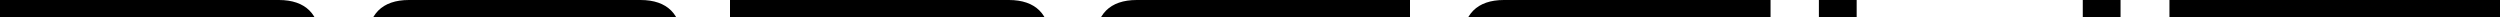
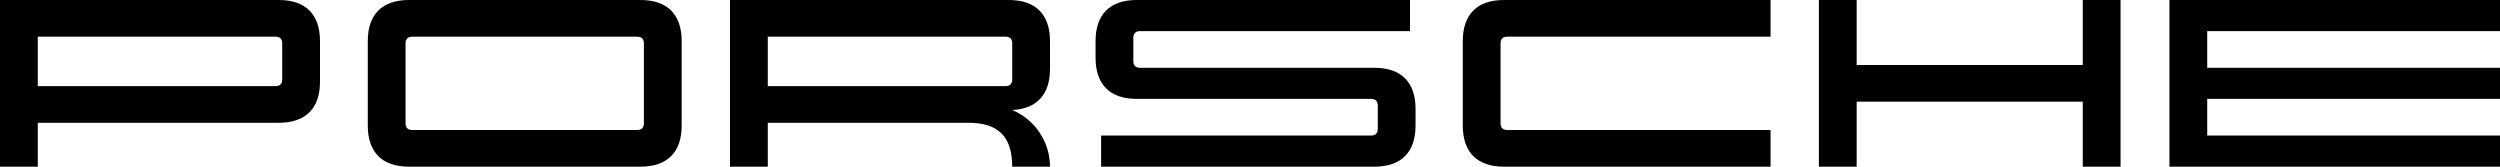
- <svg xmlns="http://www.w3.org/2000/svg" viewBox="0 0 4500 30">
+ <svg xmlns="http://www.w3.org/2000/svg" viewBox="0 0 4500 300">
  <path d="M502 221c48.1 0 74-25.9         74-74V74c0-48.1-25.9-74-74-74H0v300h68v-79h434zm6-143v65c0 7.8-4.2 12-12         12H68V66h428c7.8 0 12 4.2 12 12zm228 222c-48.1 0-74-25.9-74-74V74c0-48.1 25.9-74         74-74h417c48.1 0 74 25.9 74 74v152c0 48.1-25.9 74-74 74H736zm411-66c7.8 0 12-4.2         12-12V78c0-7.8-4.2-12-12-12H742c-7.8 0-12 4.2-12 12v144c0 7.8 4.2 12 12         12h405zm675-36c39.844 16.757 67.853 56.1 68         102h-68c0-54-25-79-79-79h-361v79h-68V0h502c48.1 0 74 25.9 74 74v50.14c0         46.06-23.75 71.76-68 73.86zm-12-43c7.8 0 12-4.2         12-12V78c0-7.8-4.2-12-12-12h-428v89h428zm162-81c0-48.1 25.9-74         74-74h492v56h-486c-7.8 0-12 4.2-12 12v42c0 7.8 4.2 12 12 12h422c48.1 0 74 25.9         74 74v30c0 48.1-25.9 74-74 74h-492v-56h486c7.8 0 12-4.2         12-12v-42c0-7.8-4.2-12-12-12h-422c-48.1 0-74-25.9-74-74V74zm661 0c0-48.1 25.9-74         74-74h480v66h-474c-7.8 0-12 4.2-12 12v144c0 7.8 4.2 12 12 12h474v66h-480c-48.1         0-74-25.9-74-74V74zM3817 0v300h-68V183h-407v117h-68V0h68v117h407V0h68zm156         56v66h527v56h-527v66h527v56h-595V0h595v56h-527z">
    </path>
</svg>
